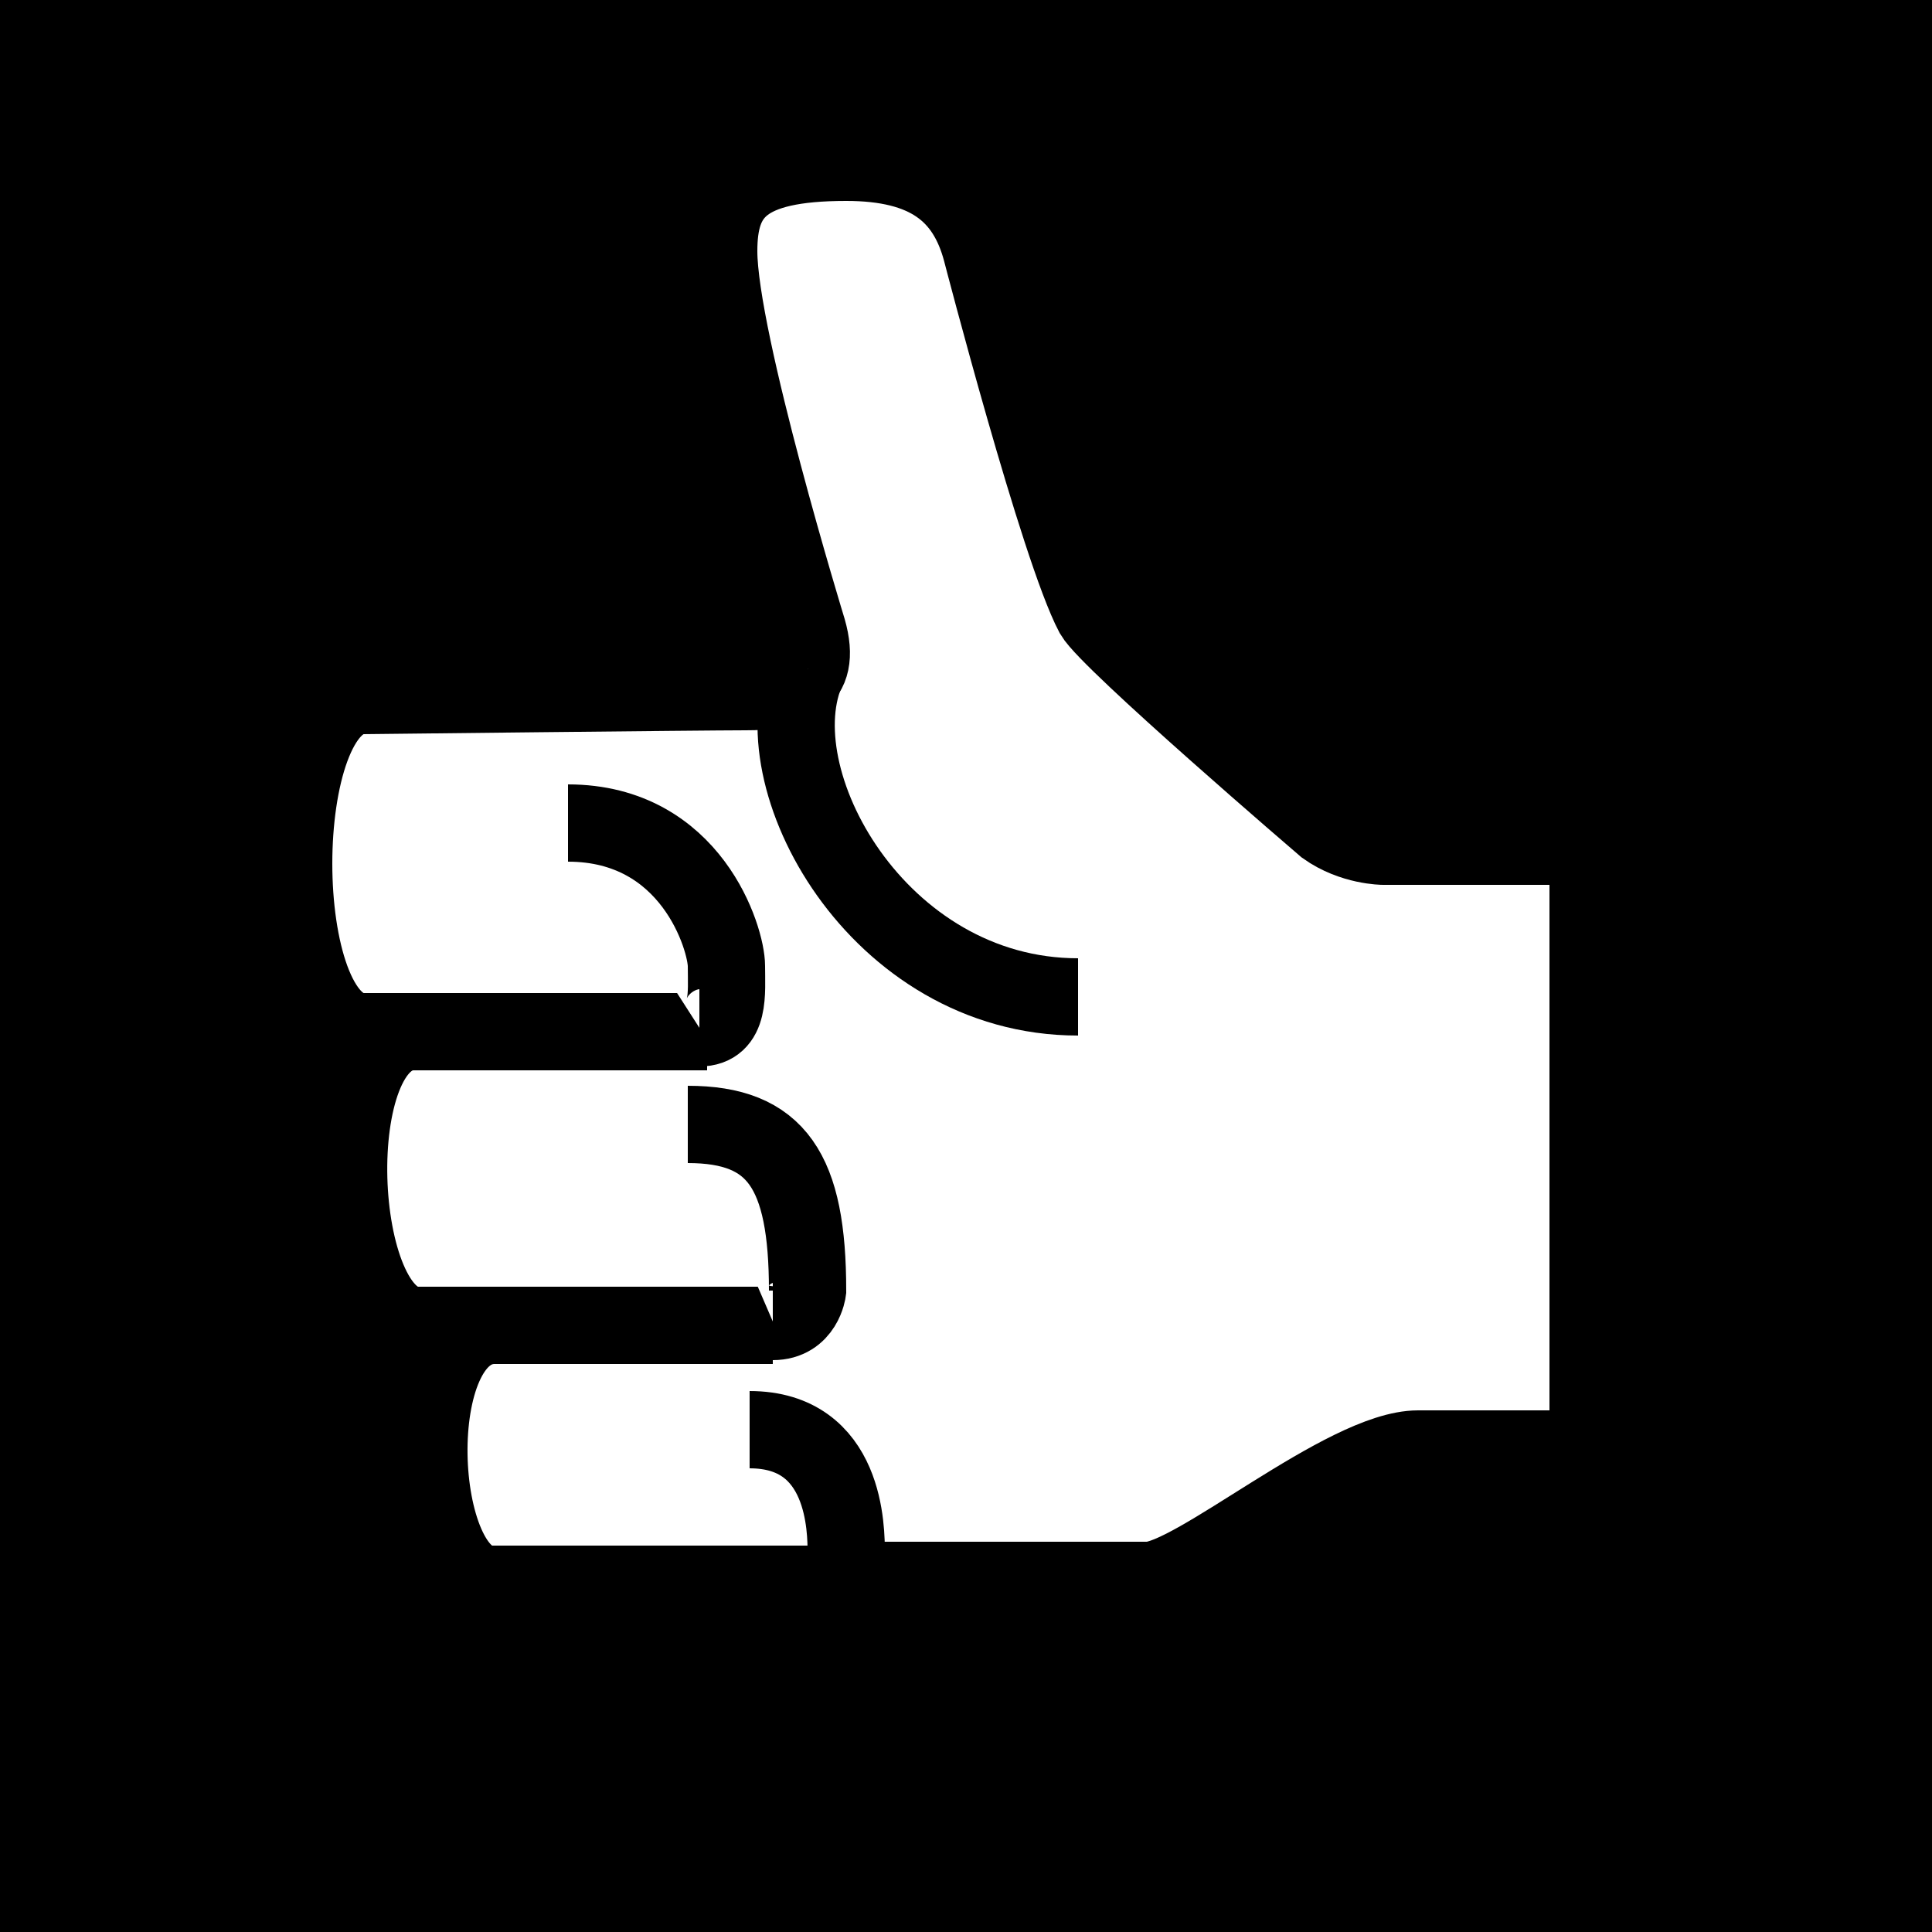
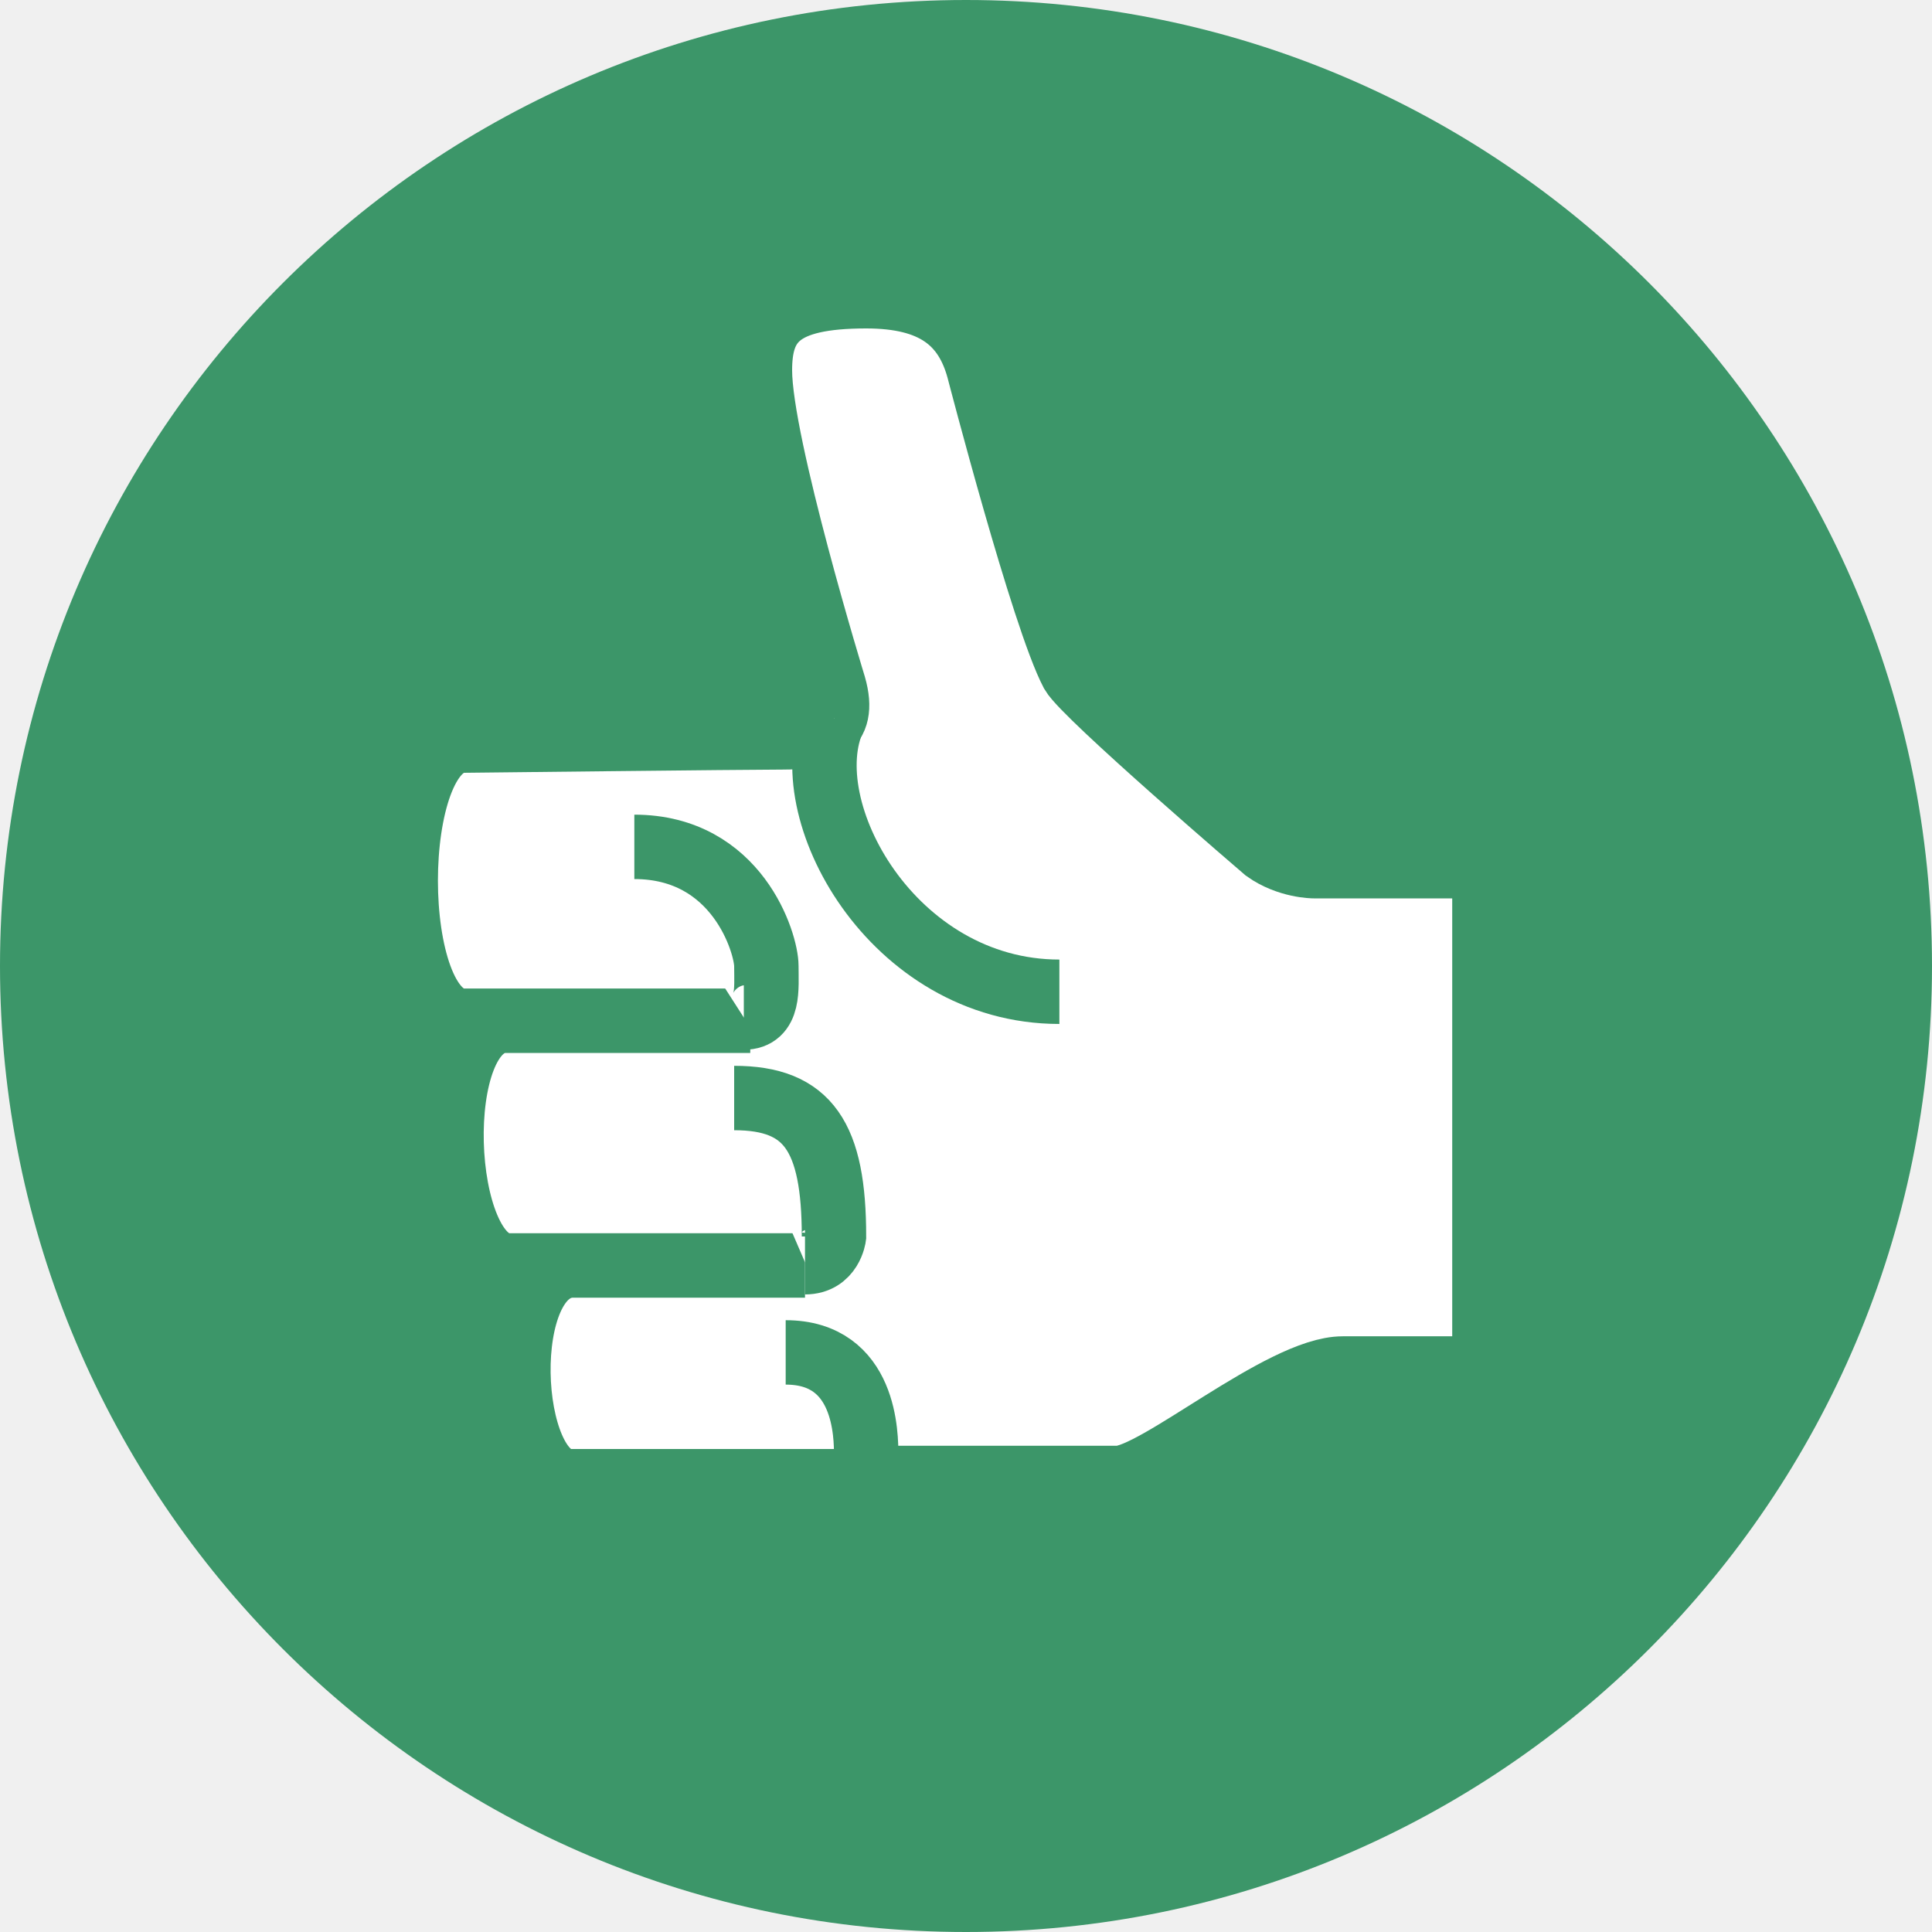
- <svg xmlns="http://www.w3.org/2000/svg" xmlns:xlink="http://www.w3.org/1999/xlink" version="1.1" id="Layer_1" x="0px" y="0px" width="50px" height="50px" viewBox="0 0 50 50" enable-background="new 0 0 50 50" xml:space="preserve">
-   <rect x="0" y="0" width="50px" height="50px" fill="black" />
-   <g fill="#FFF" stroke="#000" stroke-width="2">
+ <svg xmlns="http://www.w3.org/2000/svg" xmlns:xlink="http://www.w3.org/1999/xlink" version="1.1" id="Layer_1" x="0px" y="0px" width="60px" height="60px" viewBox="0 0 60 60" enable-background="new 0 0 60 60" xml:space="preserve">
+   <circle cx="30" cy="30" r="30" fill="#3C9669">
+     <animate id="gtor" attributeName="fill" from="#3C9669" to="#962300" begin="2s;rtog.end+2" dur=".3s" fill="freeze" />
+     <animate id="rtog" attributeName="fill" from="#962300" to="#3C9669" begin="gtor.end+2" dur=".3s" fill="freeze" />
+   </circle>
+   <g fill="#FFF" stroke="#3C9669" stroke-width="2" transform="translate(5 5)">
+     <animate id="gtor_str" attributeName="stroke" from="#3C9669" to="#962300" begin="2s;rtog_str.end+2" dur=".3s" fill="freeze" />
+     <animate id="rtog_str" attributeName="stroke" from="#962300" to="#3C9669" begin="gtor_str.end+2" dur=".3s" fill="freeze" />
    <g id="thumbsup">
      <path d="M15.1,36.8" />
      <path d="M21.1,40.9h8.6c1.2,0,5.1-3.4,7-3.4    c1.8,0,4.4,0,4.4,0V21.9h-5.3c0,0-0.8,0-1.5-0.5c0,0-5.6-4.8-6-5.5c-0.9-1.7-2.9-9.4-2.9-9.4C25,5,24,4.2,21.9,4.2    c-2.7,0-3.3,0.8-3.3,2.3c0,2.3,2.3,9.8,2.3,9.8c0.4,1.4-0.5,1.6-1.6,1.6s-9.9,0.1-9.9,0.1c-2.4,0-2.4,8.7,0,8.7h8.9h-7.6    c-2.4,0-2.1,7.6,0.1,7.6H20h-7.2c-2.4,0-2.1,6.7-0.1,6.7H21.1c0.4,0.1,0.8-0.2,0.8-0.8c0-0.6,0-3.2-2.5-3.2" />
      <path d="M20,34.2c0.8,0,0.9-0.8,0.9-0.8    c0-3.1-0.8-4.3-3.1-4.3" />
      <path d="M18.1,26.6c0.8,0,0.7-0.9,0.7-1.6    s-0.9-3.7-4.1-3.7" />
      <path d="M20.9,17.3c-1.3,2.8,1.8,8.5,7,8.5" />
    </g>
    <g id="thumbs2" display="none">
      <polygon points="20,19.3 13.8,28.9 21.6,39.5 32.3,36.2 27.4,22.3  " />
      <path d="M28,38.9c3.5,0,5.8-3.4,7.2-3.4s6.3,0,6.3,0    V22c0,0-4.1,0-5.4,0s-9.5-5-9.5-5" />
      <path d="M34.8,25.4" />
      <path d="M14.8,39c-1.2,1.1,2.3,4.4,4.5,3.9    c2.8-0.6,5.6-1.4,6.3-1.7c2.6-0.8,2.9-2.8,1.5-3.6" />
      <path d="M24.9,33.9c0,0,2.2,2.3-1,3.5    c-2.7,1-3.9,1.2-7.5,2c-3.2,0.7-8-5.5-6.2-7.8" />
      <path d="M15.9,28.3c0,0,7.8-1.7,7.2,3.8    c0,0-8,3.2-10.4,2.3c-2.4-0.9-4.3-6.1-4-8.5c0.3-2,9.6-6.6,11.4-6.6" />
      <path d="M23.4,25.3c-3.3-1.3-5.2-9.4-5.1-12    c0-2.3,5.9-3,7,0.2s1.3,3.6,1.7,4.8s1.2,3.2,2.7,4.1" />
    </g>
    <g id="thumbs3" display="none">
      <path d="M23.2,35.2c3.5,1,11.4,0.4,13.7-1.2l0.4-9.6    L13.8,26L23.2,35.2z" />
      <path d="M11.3,30.9c-0.6,0.7-0.8,2.4,0,3    c0.5,0.4,5.3,4.2,5.3,4.2c1.1,0.7,2.5,0.4,4.3-1c1.2-0.9,5.5-4.9,5.5-4.9" />
      <path d="M25.6,29.1c0,0-4.5,4.6-5.6,5.3    c-1.1,0.7-2,1.1-3.2,0.4l-6.7-5.4c-1-0.8-1.2-2.9-0.2-3.9c0.7-0.6,9.4-7.4,9.4-7.4s1-0.8,2.1-0.8c1.8,0,11,3.7,15.7,3.4l4.9,0v14.4    c-6-0.1-7.2-3.3-9-4.7c-2.6,0.3-12.6-3.3-12.6-3.3s-2.5-1-1.5-3.9s4-1.8,4-1.8s9,2.4,9.7,2.5" />
      <path d="M17.1,29.4c0,0,1.4-1.3,2.9-2.2" />
    </g>
    <g id="thumbs4" display="none">
      <rect x="16.7" y="26.2" width="4.3" height="2.8" />
      <path d="M10.1,25.6c-1-0.8-1.2-2.9-0.2-3.9    c0.7-0.6,9.4-7.4,9.4-7.4s1-0.8,2.1-0.8c1.8,0,13.5,3.6,16.8,3.6c1.9,0,3.8,0,3.8,0v14.2c0,0-4.2,0-5.8,0s-2.6,1.5-3.3,2.4    c-1,1.3-3.3,5.5-6,8.4c-2,2.1-6.4-0.3-5.2-2.9c0.9-2,4.8-6.5,4.8-7.4c0-1.6-1.1-2.7-1.1-2.7" />
      <path d="M17.1,30.4c0,0,0.9-1,2.4-1.8    c3.1-1.7,6.5,0.3,6.1,1.5c0,0-4.5,4.6-5.6,5.3c-1.1,0.7-2,1.1-3.2,0.4l-6.7-5.4c-1-0.8-1.2-2.9-0.2-3.9c0.7-0.6,9.4-7.4,9.4-7.4    s1-0.8,2.1-0.8" />
    </g>
    <g id="thumbsdown" display="none">
      <path d="M25.3,31.2c0,0-8.8,0-10.2,0    c-2.4,0-6.1-4.6-3-8c0,0,8.4,0,9.4,0h-7.8c-3.2,0-2.9-8.3,0.4-8.3h9.9l-9.9,0c-1.3-2.1-0.7-6.5,1.7-6.5c0,0,11,0,13.5,0    s3.6,3.3,5.4,3.3c1.4,0,5.6,0,5.6,0v17.9c0,0-7.2,4.3-8,6.3c0,0-1.6,2.6-3,5.7c-1.6,3.7-8.6,4.1-7.1-1    C22.8,38.7,25.3,31.2,25.3,31.2z" />
      <path d="M25.3,31.2c2.1,0,4.8-0.6,5.6-1.5" />
    </g>
  </g>
-   <set xlink:href="#thumbsup" attributeName="display" to="none" begin="1s" />
-   <set id="a2" xlink:href="#thumbs2" attributeName="display" to="inline" begin="1s;last.end" dur=".1s" />
+   <set xlink:href="#thumbsup" attributeName="display" to="none" begin="2s" />
+   <set id="a2" xlink:href="#thumbs2" attributeName="display" to="inline" begin="2s;last.end" dur=".1s" />
  <set id="a3" xlink:href="#thumbs3" attributeName="display" to="inline" begin="a2.end" dur=".1s" />
  <set id="a4" xlink:href="#thumbs4" attributeName="display" to="inline" begin="a3.end" dur=".1s" />
-   <set id="a5" xlink:href="#thumbsdown" attributeName="display" to="inline" begin="a4.end" dur="1s" />
+   <set id="a5" xlink:href="#thumbsdown" attributeName="display" to="inline" begin="a4.end" dur="2s" />
  <set id="a6" xlink:href="#thumbs4" attributeName="display" to="inline" begin="a5.end" dur=".1s" />
  <set id="a7" xlink:href="#thumbs3" attributeName="display" to="inline" begin="a6.end" dur=".1s" />
  <set id="a8" xlink:href="#thumbs2" attributeName="display" to="inline" begin="a7.end" dur=".1s" />
-   <set id="last" xlink:href="#thumbsup" attributeName="display" to="inline" begin="a8.end" dur="1s" />
+   <set id="last" xlink:href="#thumbsup" attributeName="display" to="inline" begin="a8.end" dur="2s" />
</svg>
